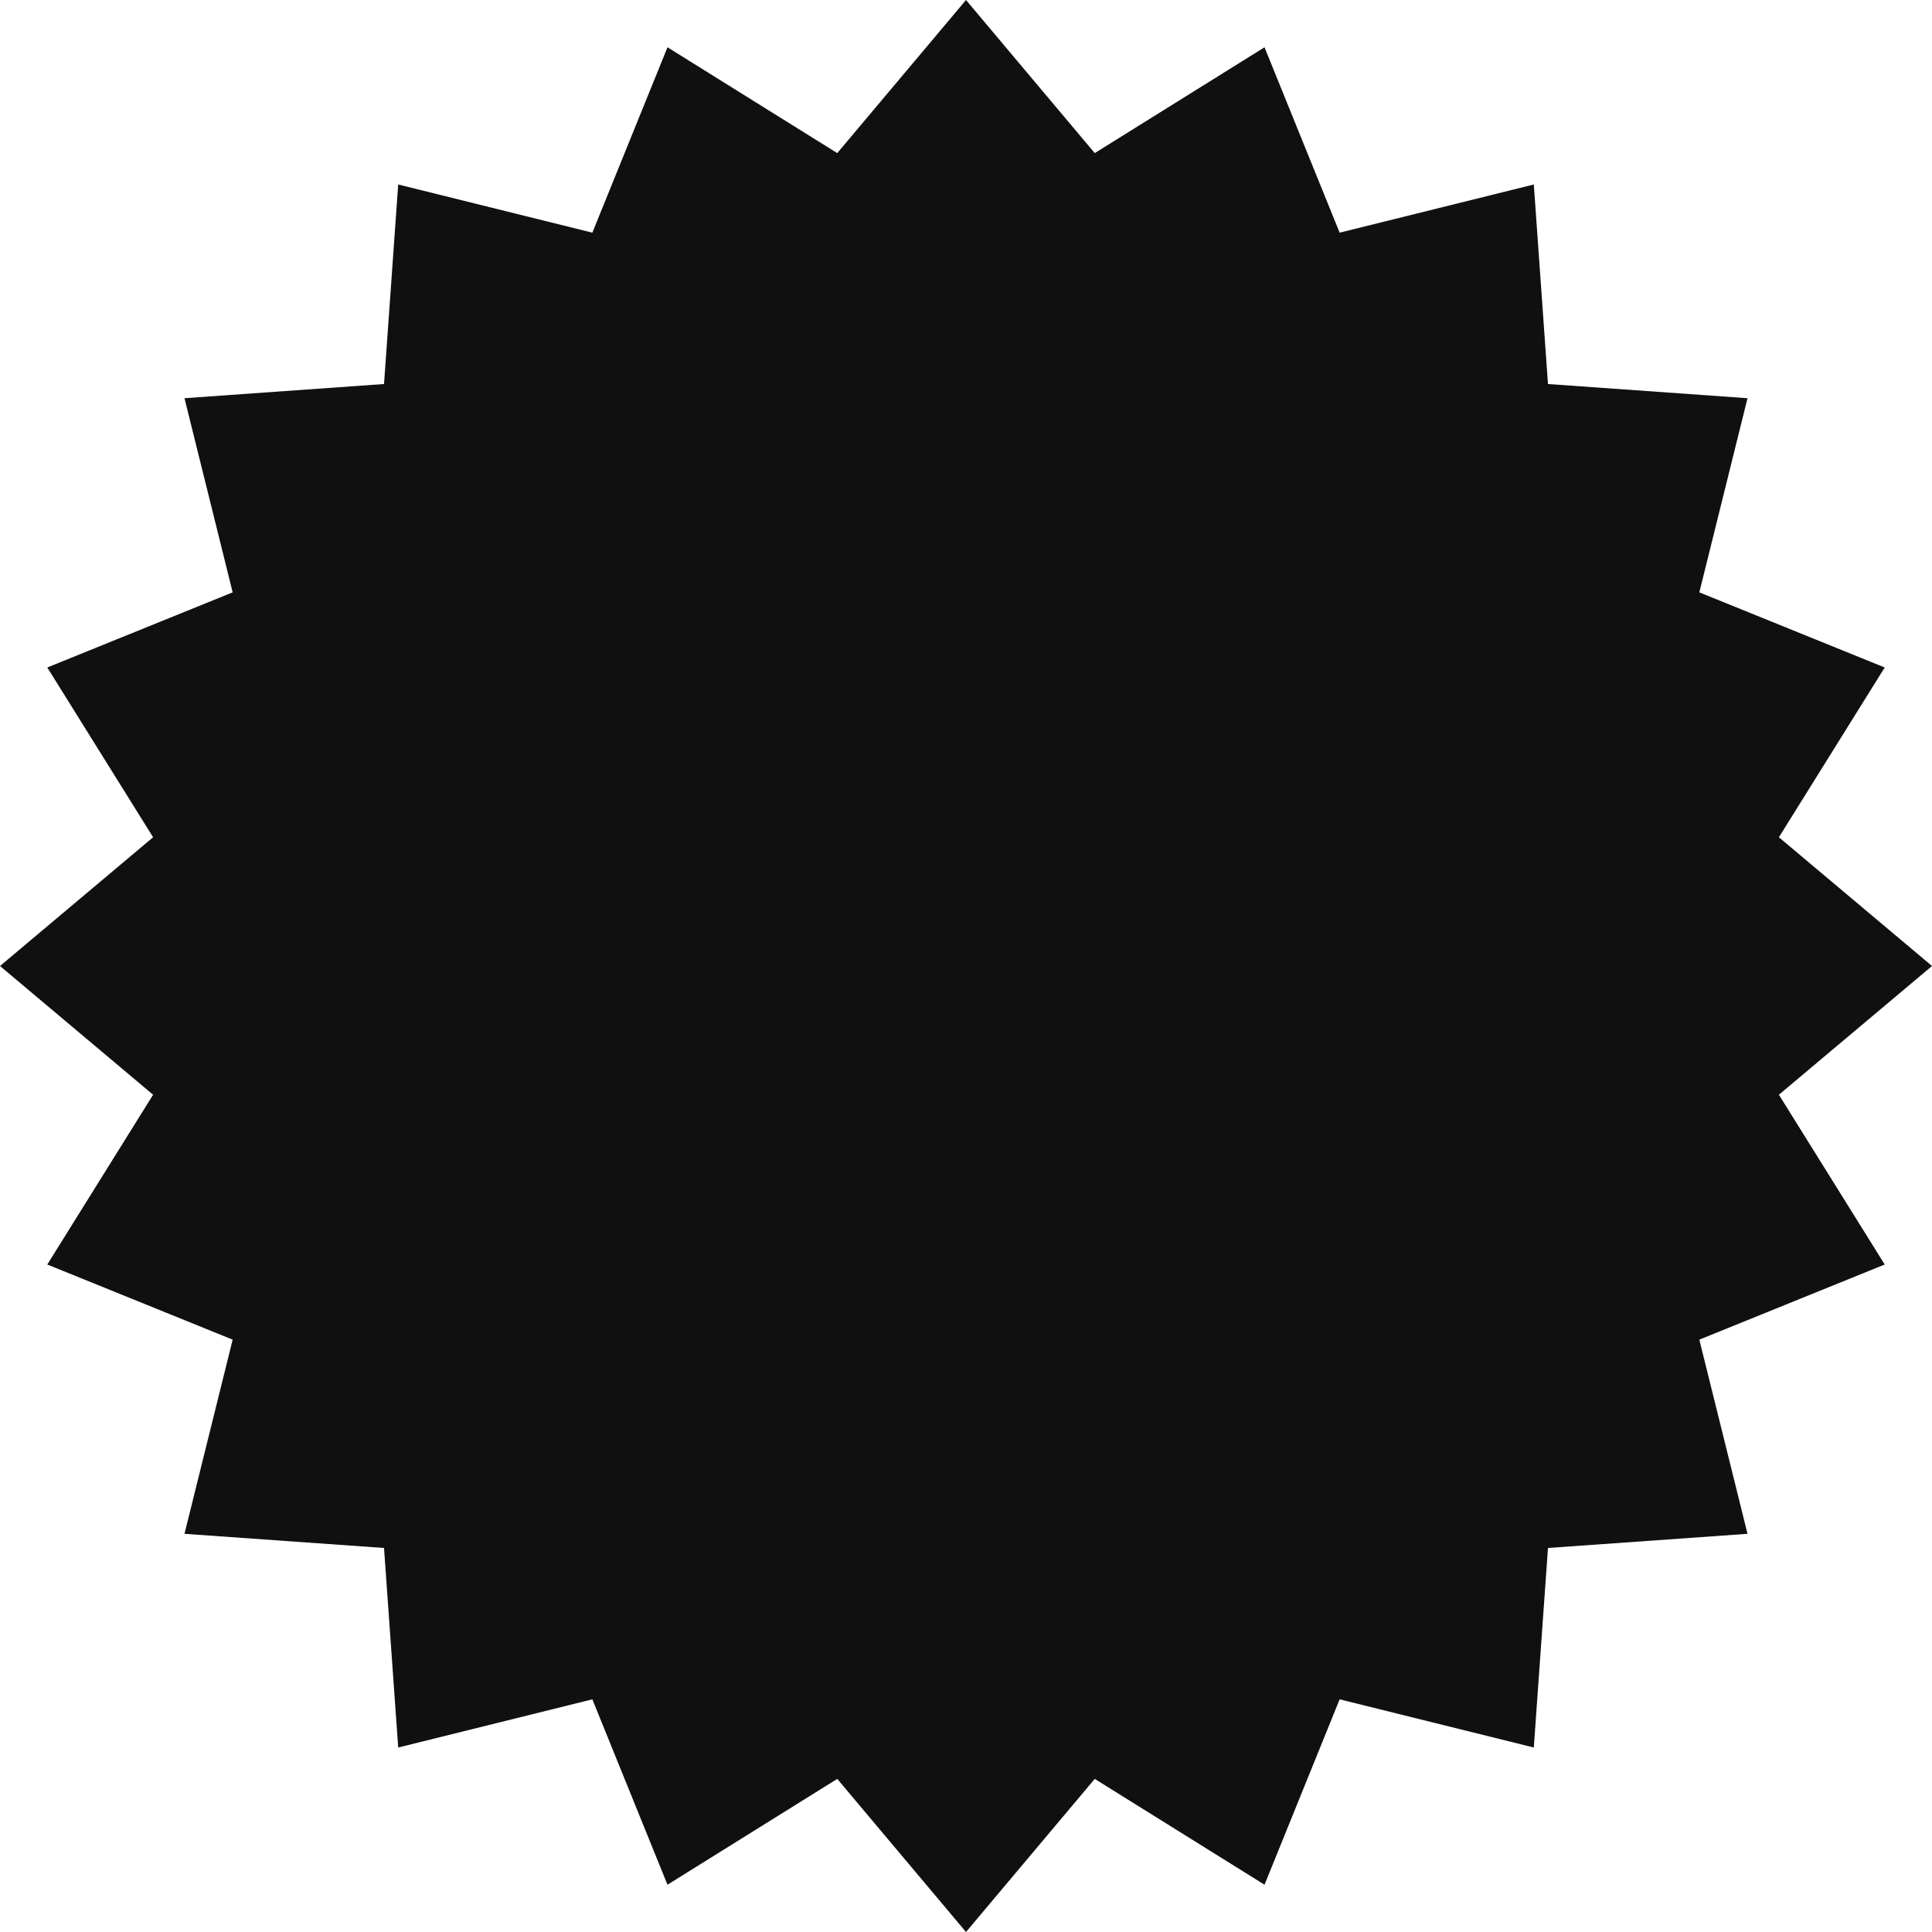
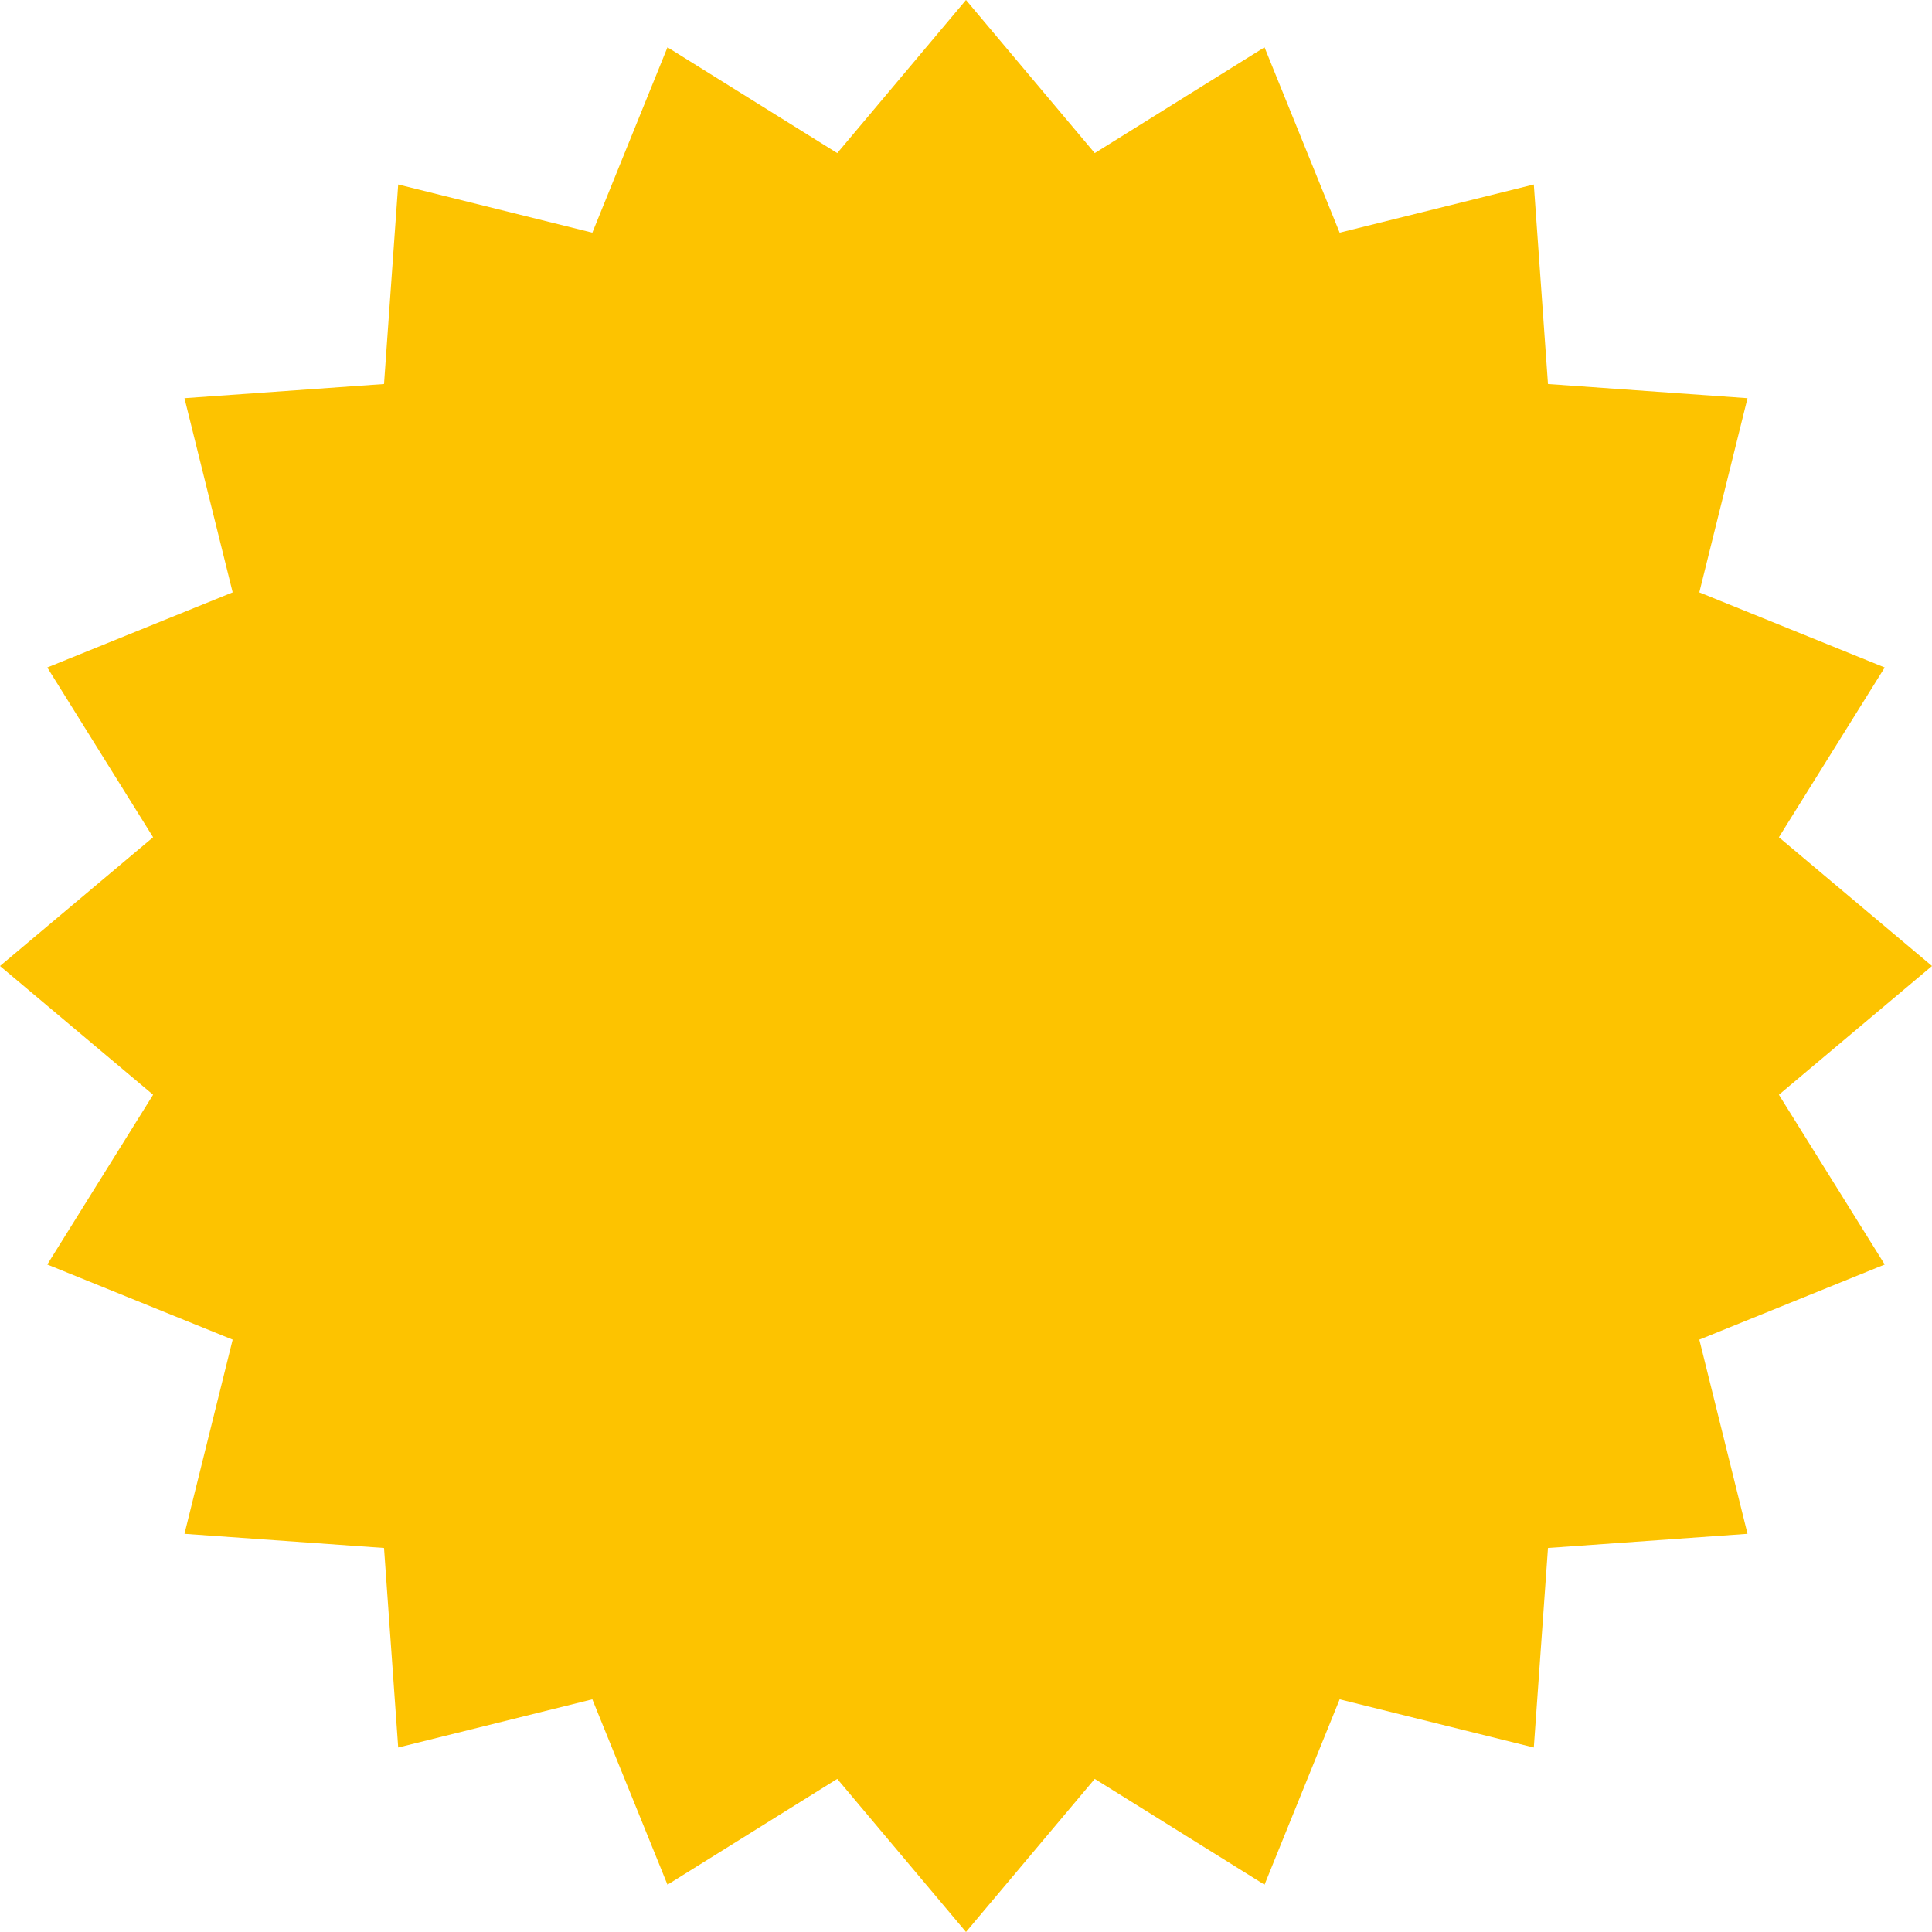
<svg xmlns="http://www.w3.org/2000/svg" viewBox="0 0 135 135" fill="none">
-   <path d="M67.5 0L76.496 10.698L88.359 3.304L93.609 16.258L107.176 12.891L108.166 26.834L122.109 27.825L118.742 41.391L131.696 46.641L124.302 58.504L135 67.5L124.302 76.496L131.696 88.359L118.742 93.609L122.109 107.176L108.166 108.166L107.176 122.109L93.609 118.742L88.359 131.696L76.496 124.302L67.5 135L58.504 124.302L46.641 131.696L41.391 118.742L27.825 122.109L26.834 108.166L12.891 107.176L16.258 93.609L3.304 88.359L10.698 76.496L0 67.5L10.698 58.504L3.304 46.641L16.258 41.391L12.891 27.825L26.834 26.834L27.825 12.891L41.391 16.258L46.641 3.304L58.504 10.698L67.5 0Z" fill="#101010" />
+   <path d="M67.5 0L76.496 10.698L88.359 3.304L93.609 16.258L107.176 12.891L108.166 26.834L122.109 27.825L118.742 41.391L131.696 46.641L124.302 58.504L135 67.5L124.302 76.496L131.696 88.359L118.742 93.609L122.109 107.176L108.166 108.166L107.176 122.109L93.609 118.742L88.359 131.696L76.496 124.302L67.5 135L58.504 124.302L46.641 131.696L41.391 118.742L27.825 122.109L26.834 108.166L12.891 107.176L16.258 93.609L3.304 88.359L10.698 76.496L0 67.5L10.698 58.504L3.304 46.641L16.258 41.391L12.891 27.825L26.834 26.834L27.825 12.891L41.391 16.258L46.641 3.304L58.504 10.698L67.5 0Z" fill="#fdc300" />
</svg>
